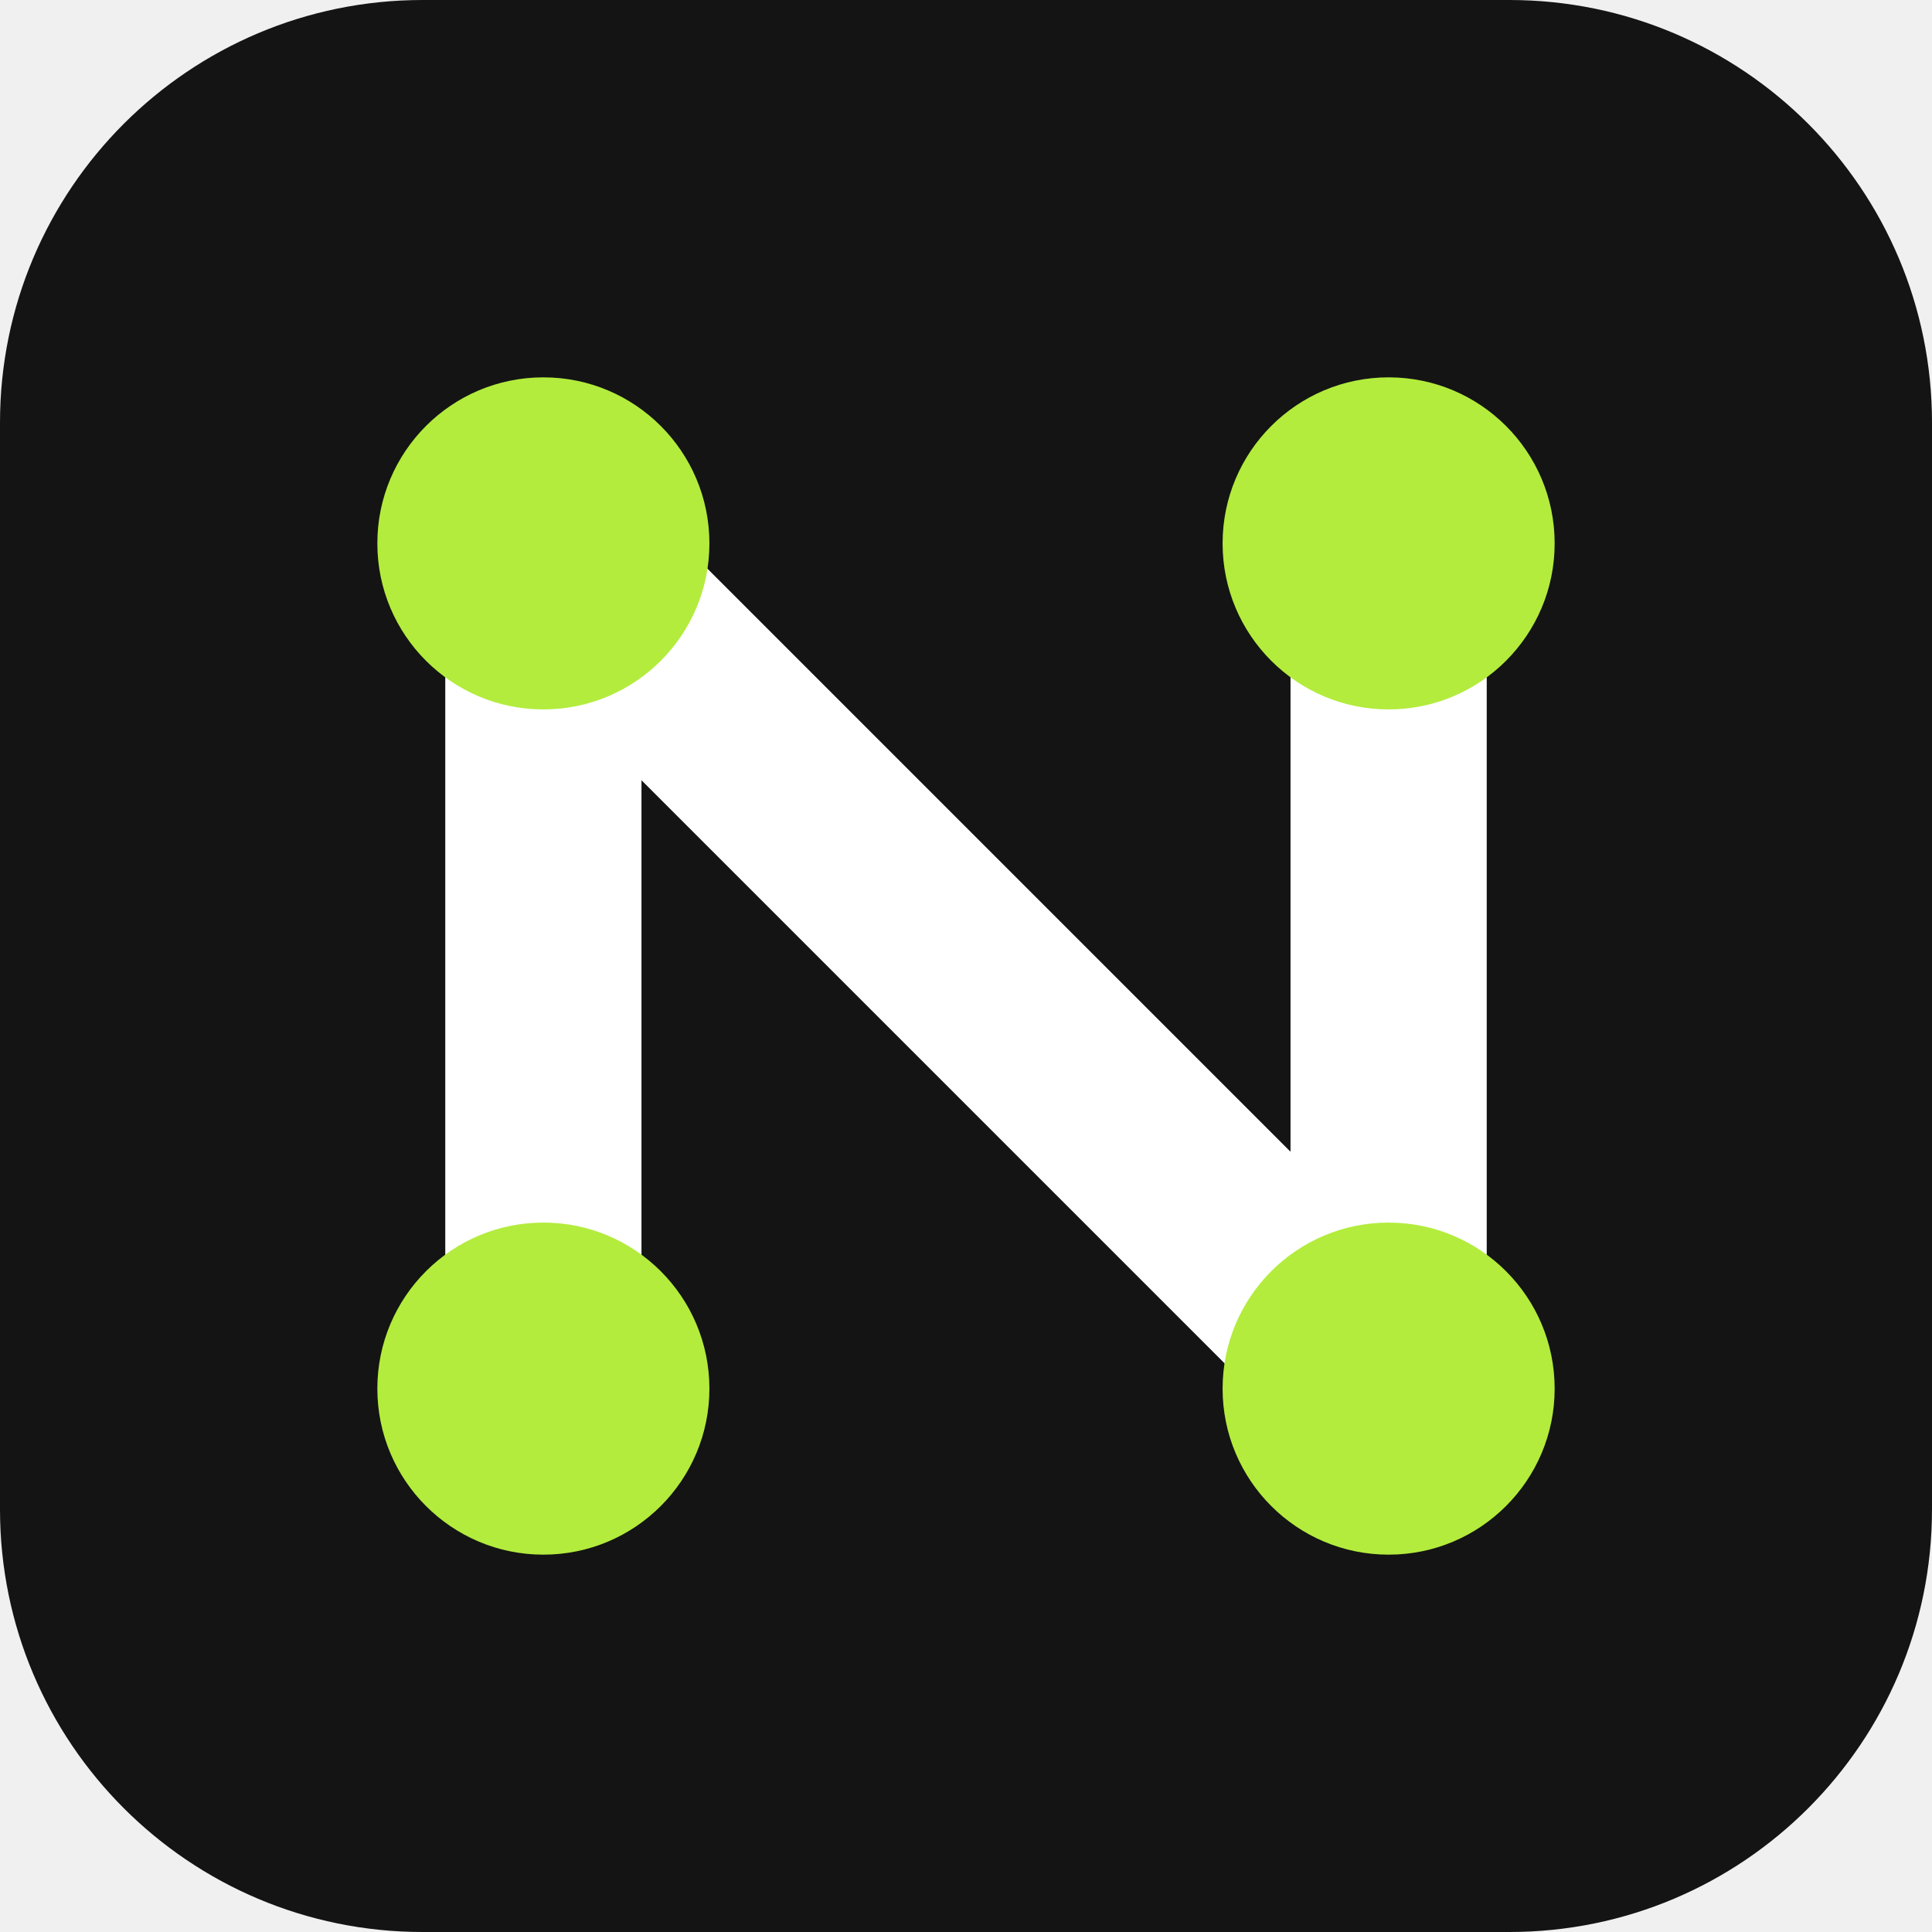
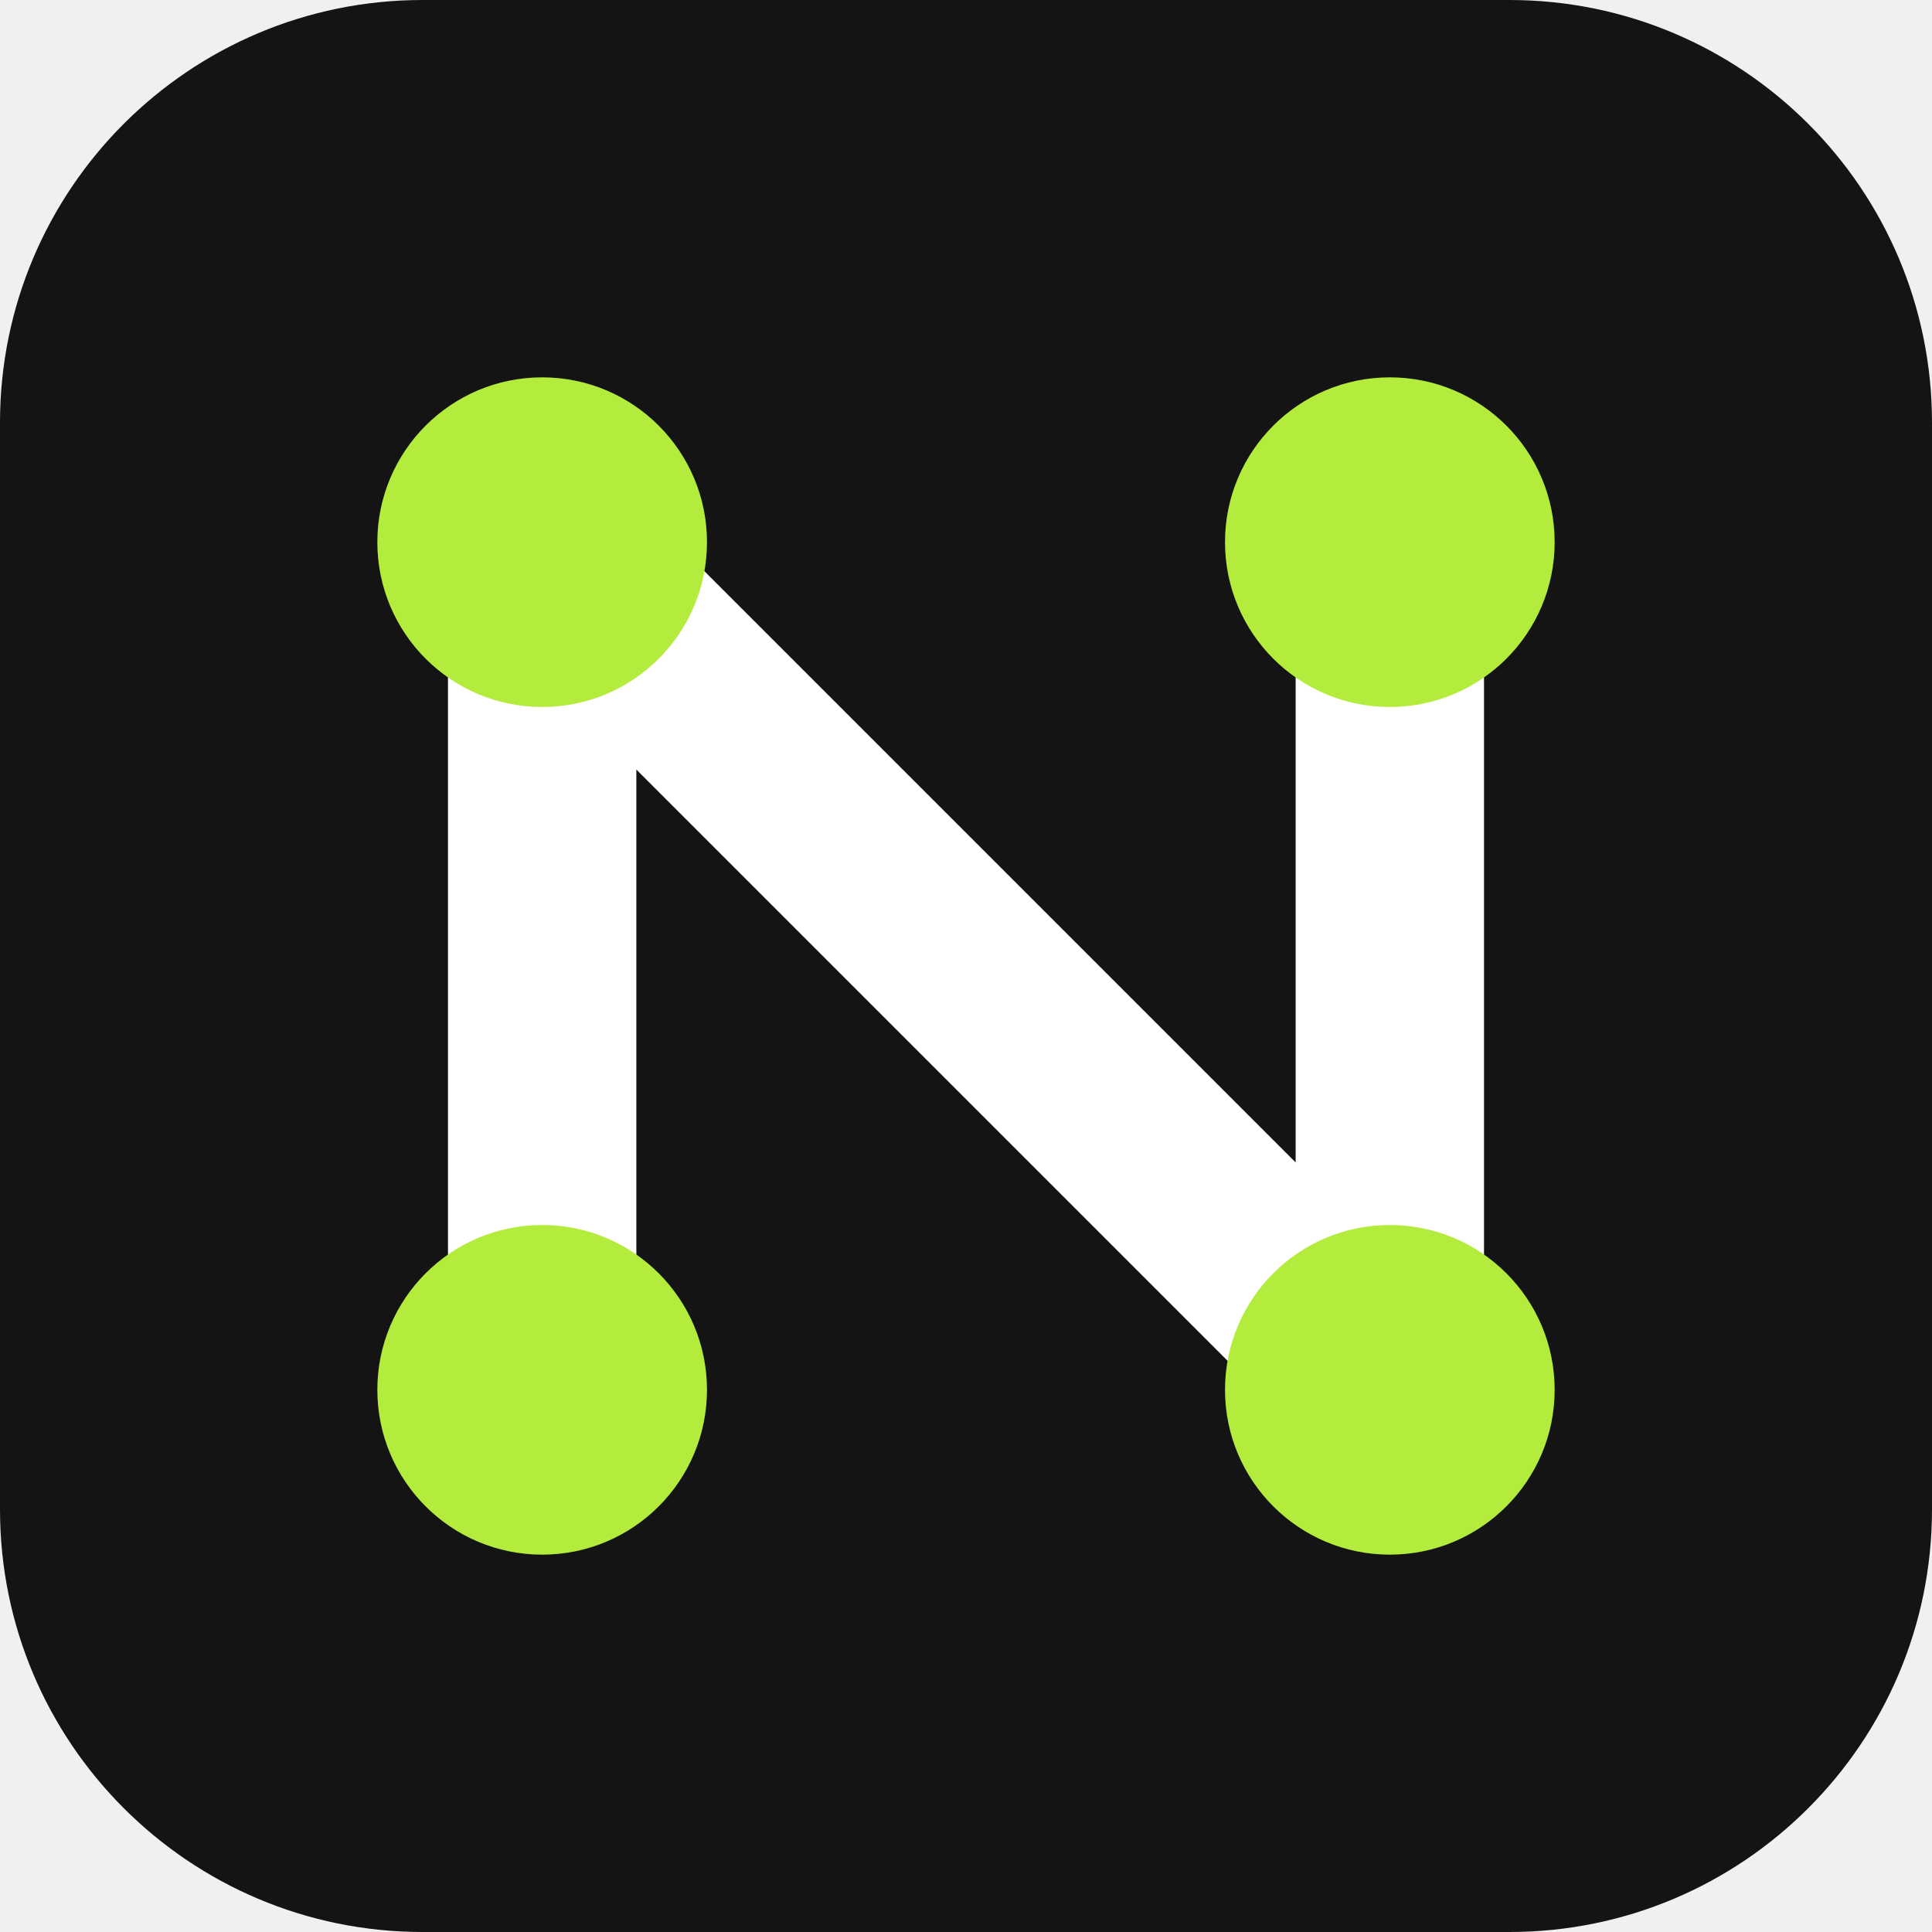
- <svg xmlns="http://www.w3.org/2000/svg" viewBox="0 0 64 64">
+ <svg xmlns="http://www.w3.org/2000/svg" viewBox="0 0 64 64" width="64" height="64">
  <rect width="64" height="64" rx="14" fill="#141414" />
-   <path d="M18 46V18L46 46V18" fill="none" stroke="#fff" stroke-width="6.5" stroke-linecap="round" stroke-linejoin="round" />
-   <g fill="#b3ec3d">
-     <circle cx="18" cy="18" r="5.5" />
-     <circle cx="18" cy="46" r="5.5" />
-     <circle cx="46" cy="18" r="5.5" />
-     <circle cx="46" cy="46" r="5.5" />
+   <g transform="translate(32 32) scale(0.78) translate(-32 -32)">
+     <path d="M14 50V14L50 50V14" fill="none" stroke="#ffffff" stroke-width="8" stroke-linecap="round" stroke-linejoin="round" />
+     <circle cx="14" cy="14" r="7" fill="#b3ec3d" />
+     <circle cx="14" cy="50" r="7" fill="#b3ec3d" />
+     <circle cx="50" cy="14" r="7" fill="#b3ec3d" />
+     <circle cx="50" cy="50" r="7" fill="#b3ec3d" />
  </g>
</svg>
